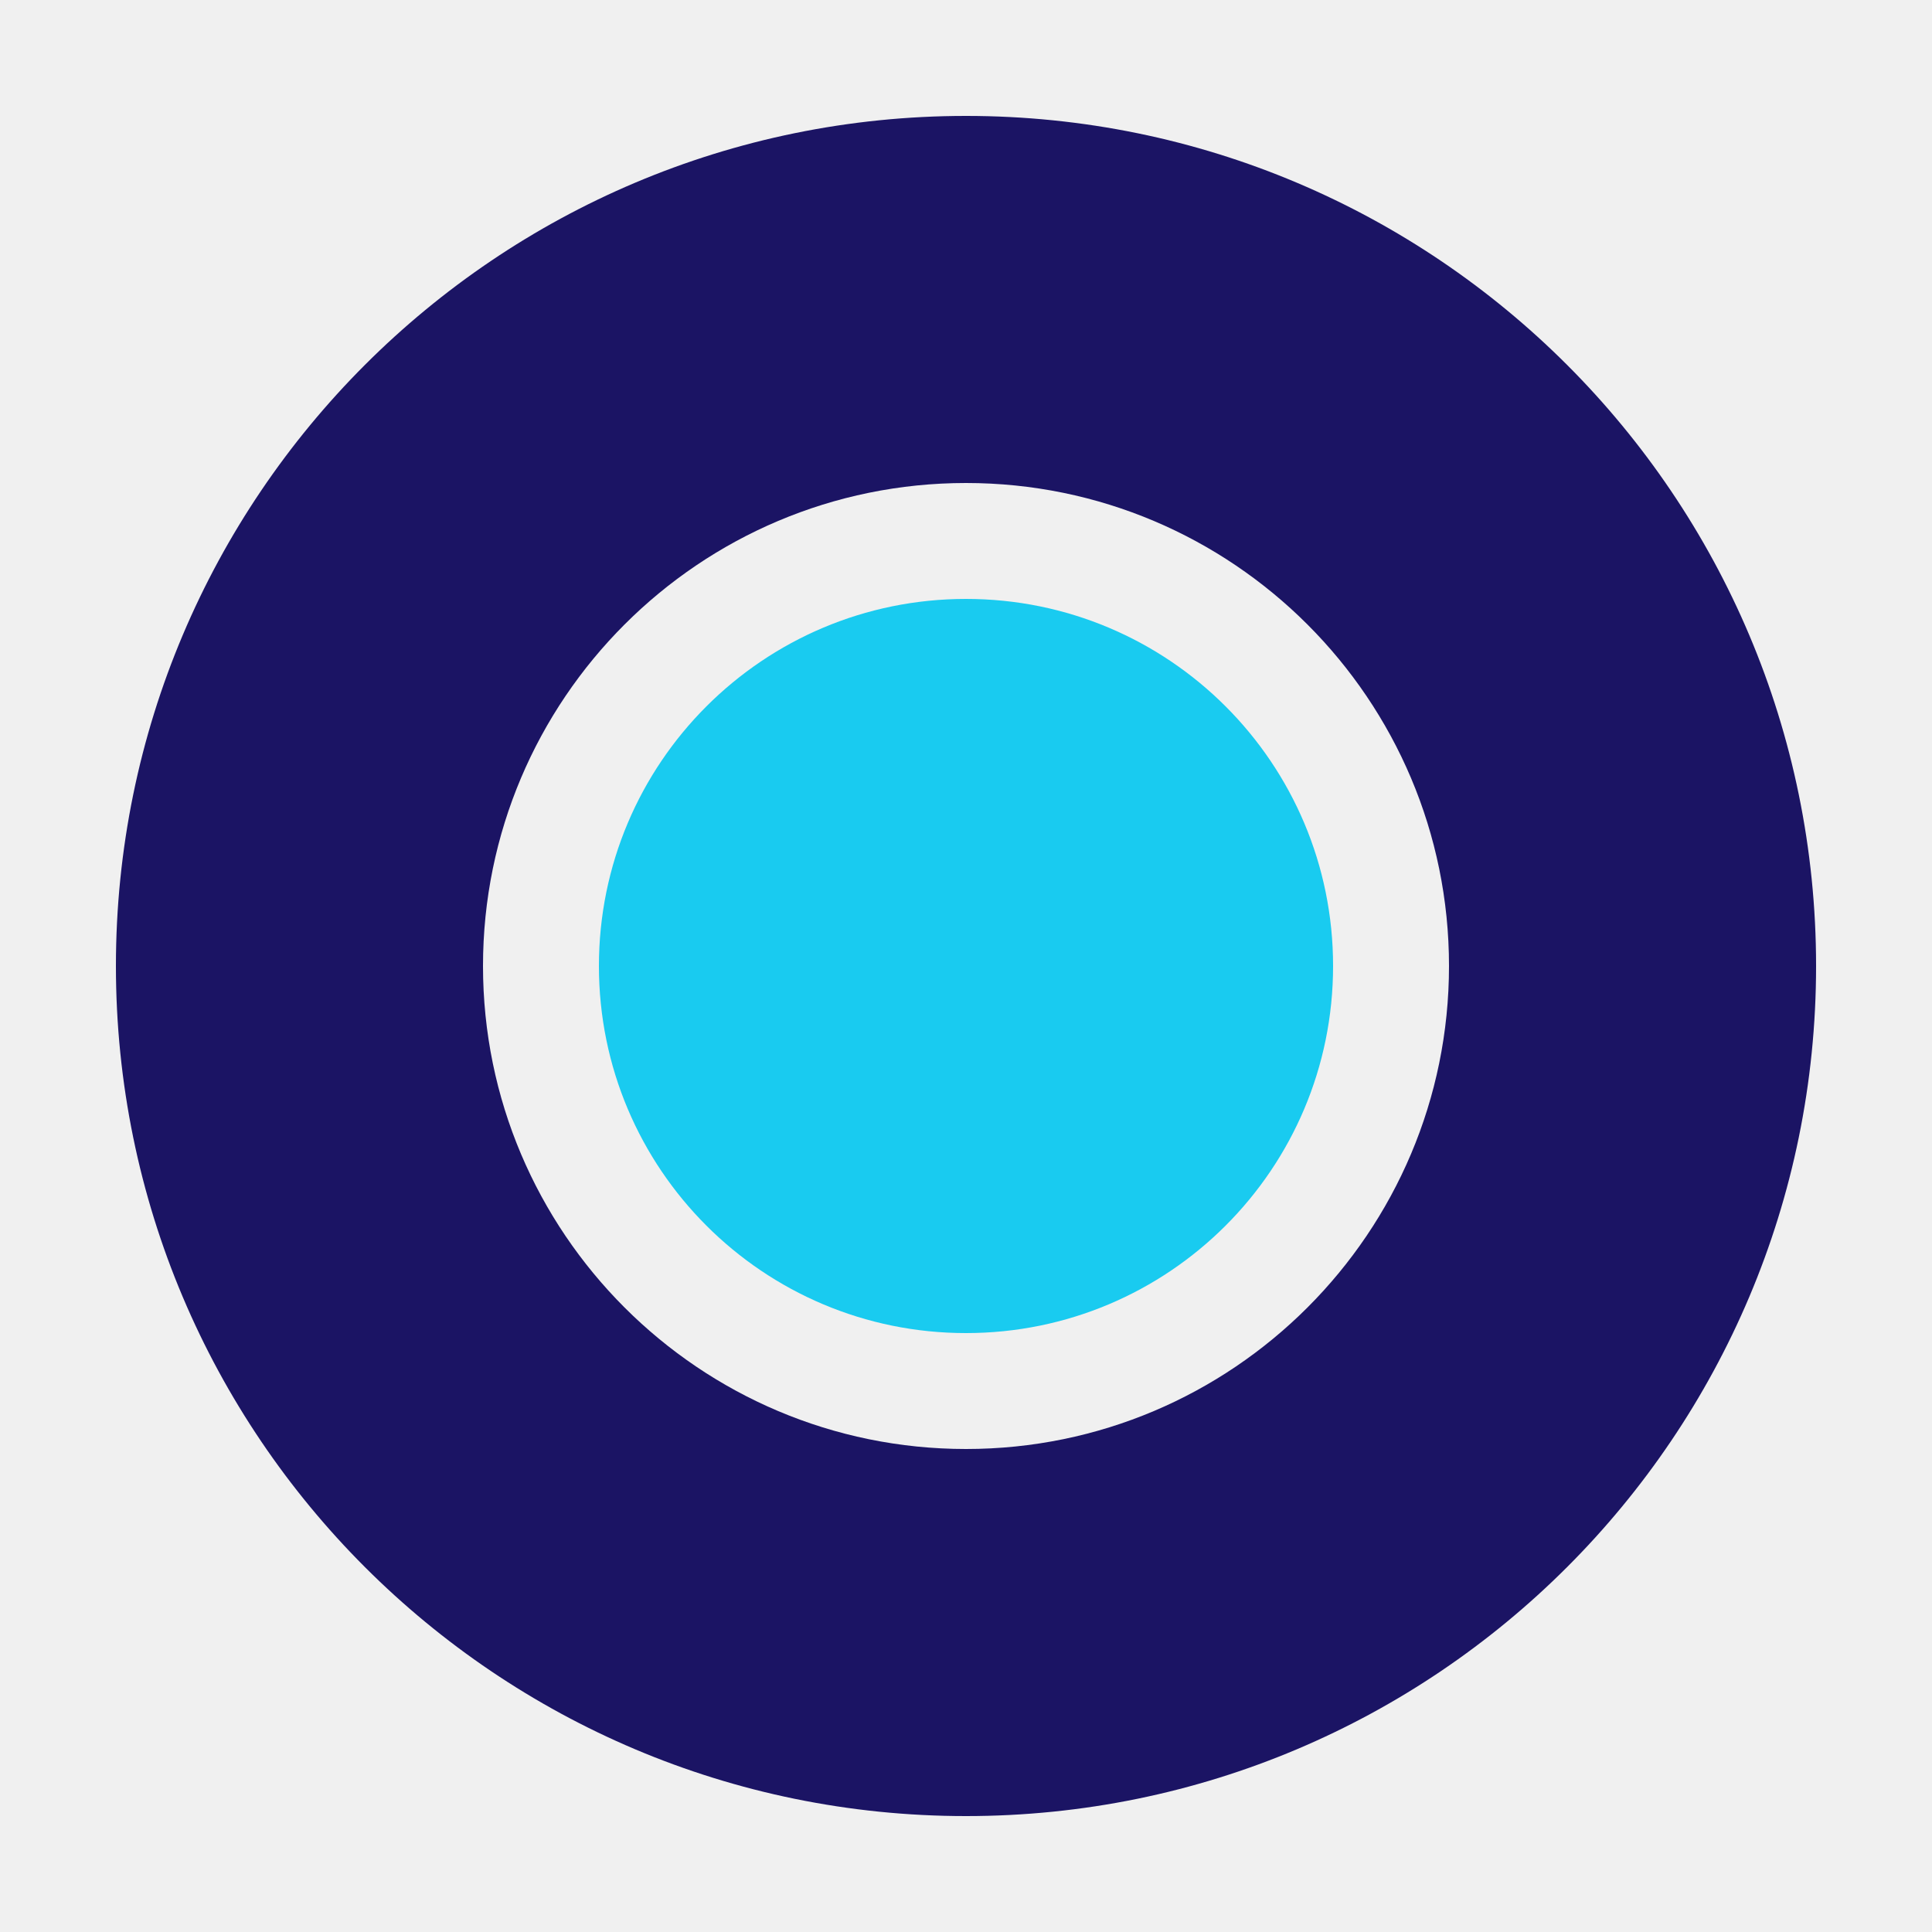
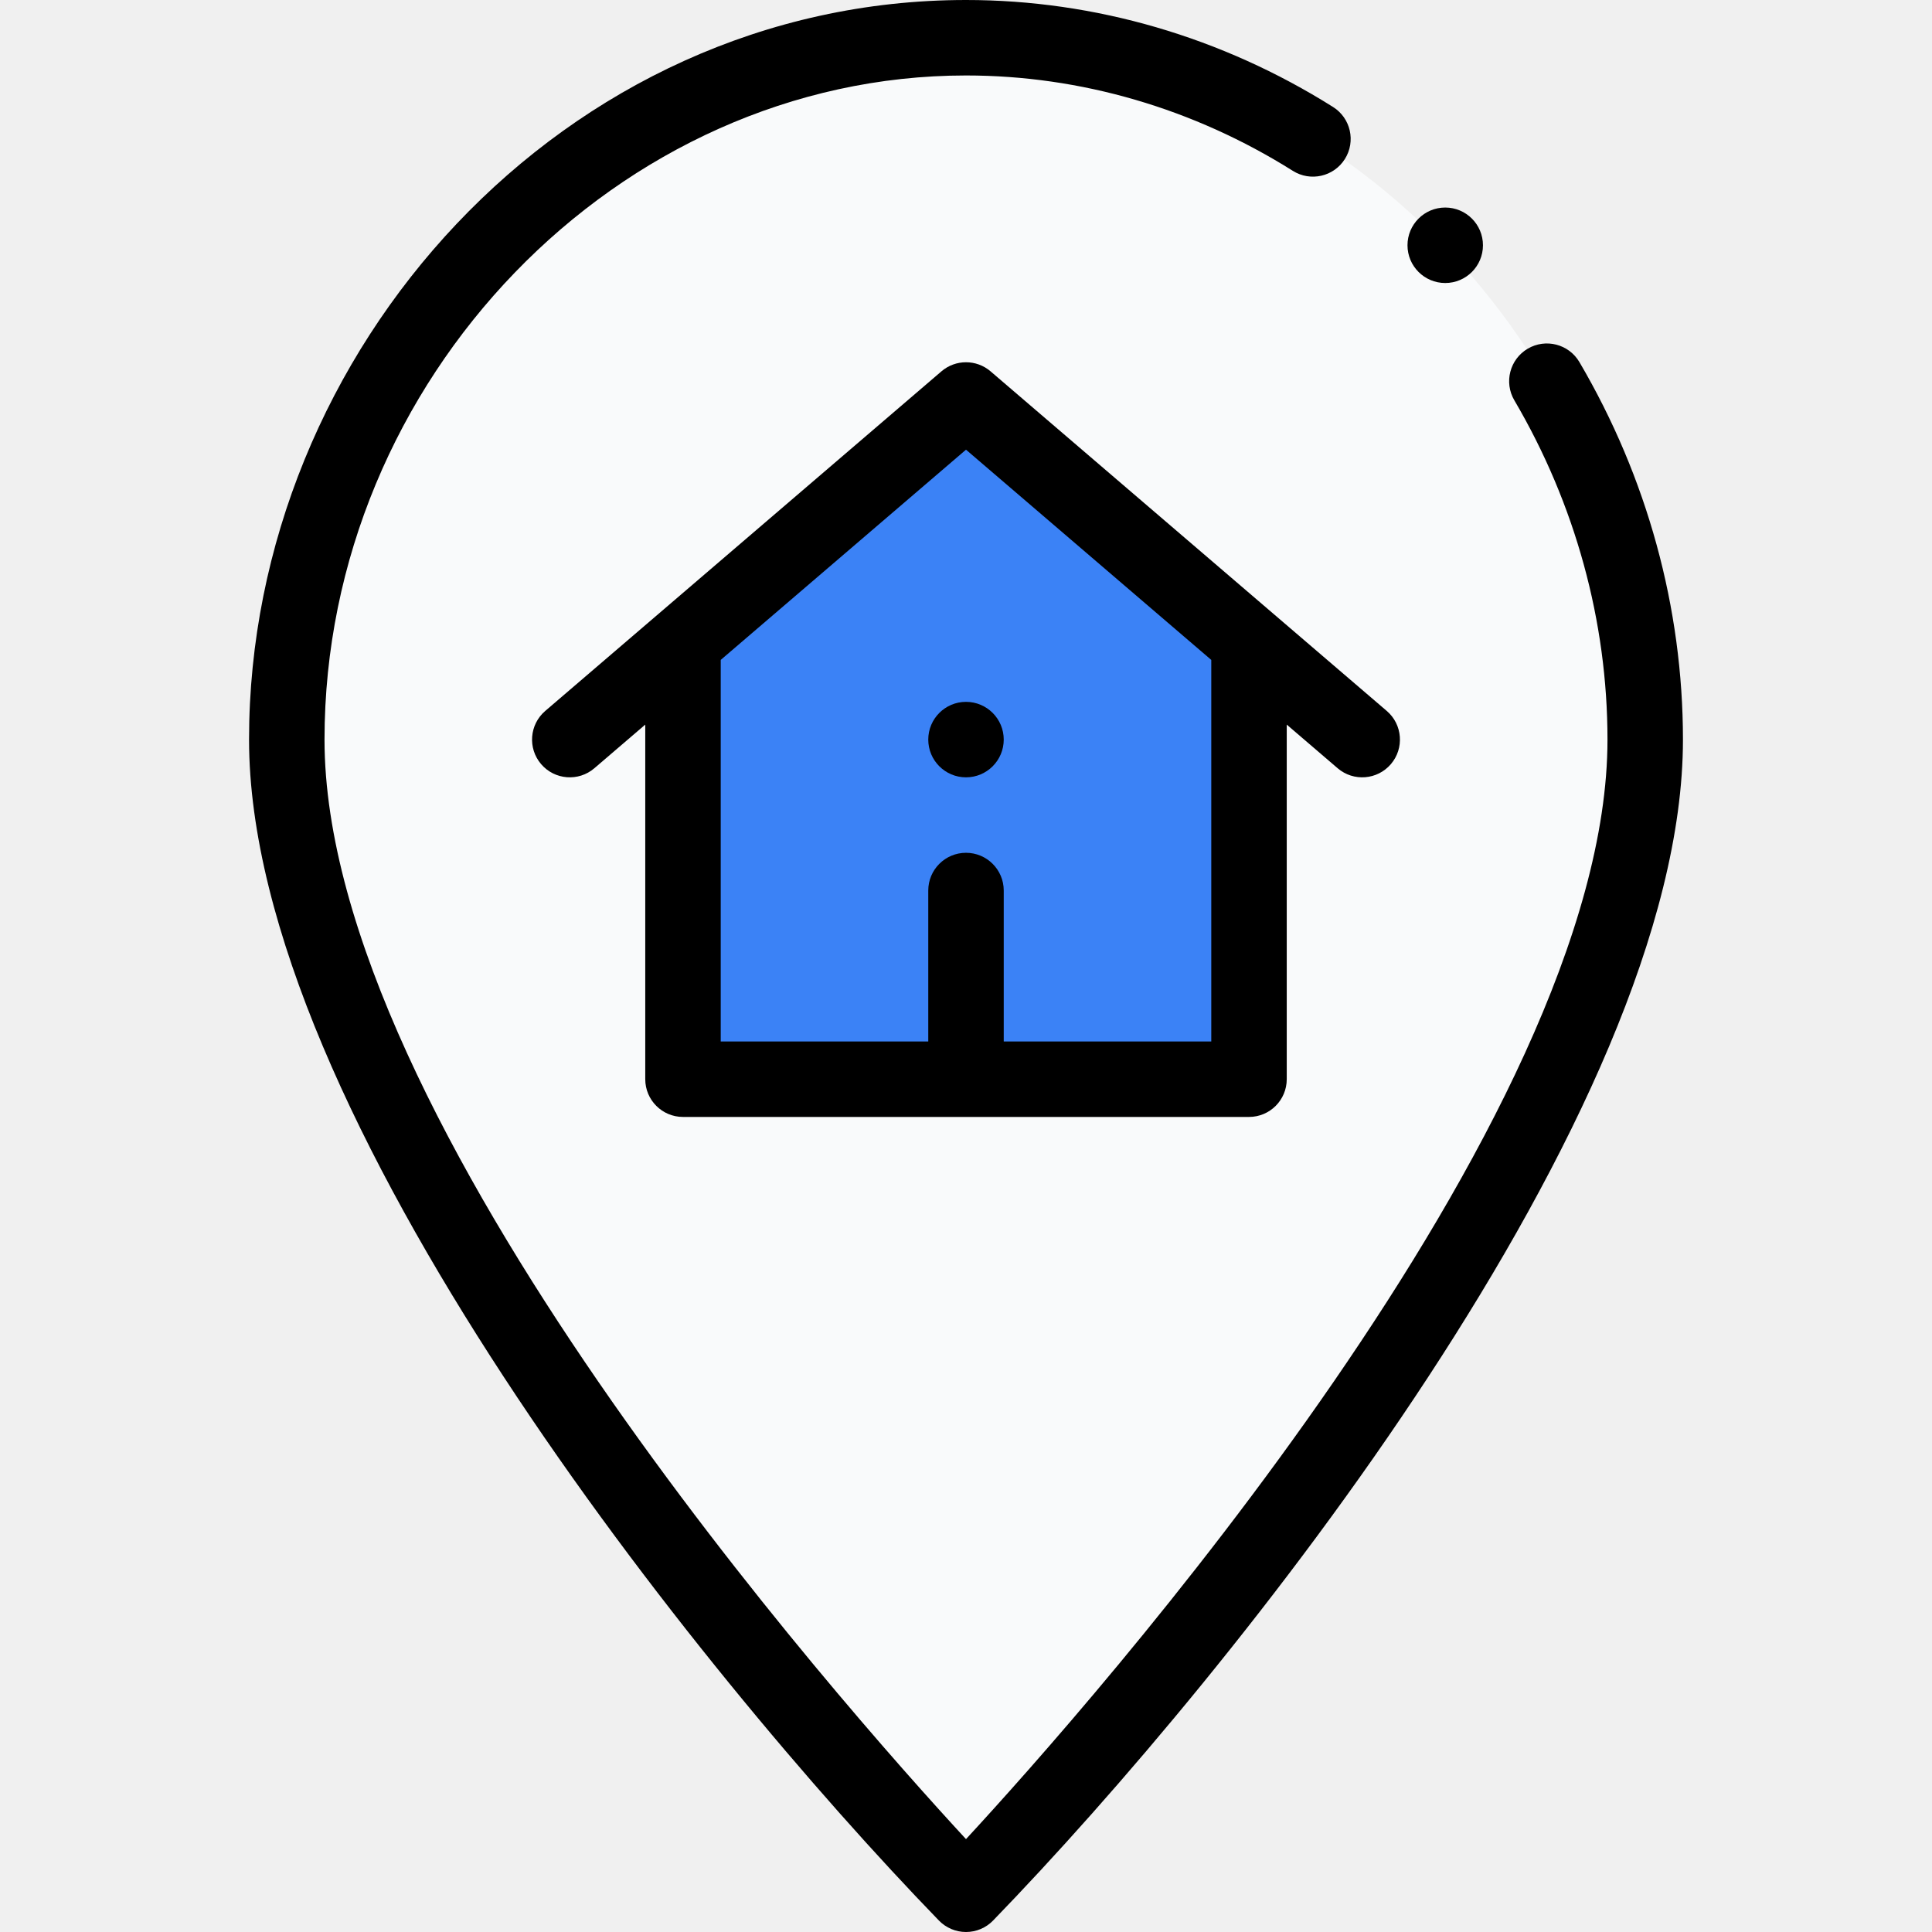
- <svg xmlns="http://www.w3.org/2000/svg" id="Layer_1" style="enable-background:new 0 0 100 100;" version="1.1" viewBox="0 0 100 100" width="20" height="20" xml:space="preserve">
-   <style type="text/css">
- 	.st0{fill:#FFFFFF;}
- 	.st1{fill:#1B1464;}
- 	.st2{fill:#19CBF0;}
- 	.st3{fill:none;}
- </style>
+ <svg xmlns="http://www.w3.org/2000/svg" id="Capa_1" enable-background="new 0 0 512 512" height="30" viewBox="0 0 512 512" width="30">
  <g>
    <g>
-       <path class="st1" d="M50,6C25.7,6,6,25.7,6,50s19.7,44,44,44s44-19.7,44-44S74.3,6,50,6z M50,75c-13.8,0-25-11.2-25-25    s11.2-25,25-25s25,11.2,25,25S63.8,75,50,75z" />
+       <path d="m256 10c99.41 0 180 86.59 180 186 0 120-180 306-180 306s-180-186-180-306c0-99.41 80.59-186 180-186z" fill="#F9FAFB" />
+       <path d="m256 106-75 64.29v115.71h150v-115.71z" fill="#3B82F6" />
+     </g>
+     <g>
+       <circle cx="256" cy="196" r="10" />
+       <path d="m181 296h150c5.522 0 10-4.477 10-10v-93.972l13.493 11.566c4.21 3.609 10.521 3.09 14.1-1.086 3.594-4.193 3.108-10.506-1.086-14.101l-104.999-89.999c-3.744-3.21-9.271-3.21-13.016 0l-104.999 89.999c-4.194 3.594-4.68 9.907-1.086 14.101 3.593 4.194 9.907 4.679 14.1 1.086l13.493-11.566v93.972c0 5.523 4.478 10 10 10zm10-121.115 65-55.714 65 55.714v101.115h-55v-40c0-5.523-4.478-10-10-10s-10 4.477-10 10v40h-55z" />
+       <path d="m248.814 508.954c1.884 1.947 4.477 3.046 7.186 3.046s5.302-1.099 7.186-3.046c63.824-65.879 182.814-214.083 182.814-312.954 0-34.896-9.487-69.49-27.438-100.042-2.799-4.762-8.926-6.354-13.688-3.557-4.762 2.798-6.354 8.926-3.557 13.688 16.148 27.484 24.683 58.575 24.683 89.911 0 101.169-136.787 255.428-170 291.384-33.213-35.956-170-190.215-170-291.384 0-95.402 77.851-176 170-176 30.377 0 60.33 8.741 86.62 25.279 4.673 2.941 10.849 1.535 13.789-3.14s1.534-10.849-3.141-13.789c-29.483-18.547-63.118-28.35-97.268-28.35-106.552 0-190 92.76-190 196 0 98.768 118.792 246.87 182.814 312.954z" />
+       <circle cx="383" cy="65" r="10" />
    </g>
  </g>
-   <path class="st2" d="M50,31c-10.5,0-19,8.5-19,19s8.5,19,19,19s19-8.5,19-19S60.5,31,50,31z" />
</svg>
